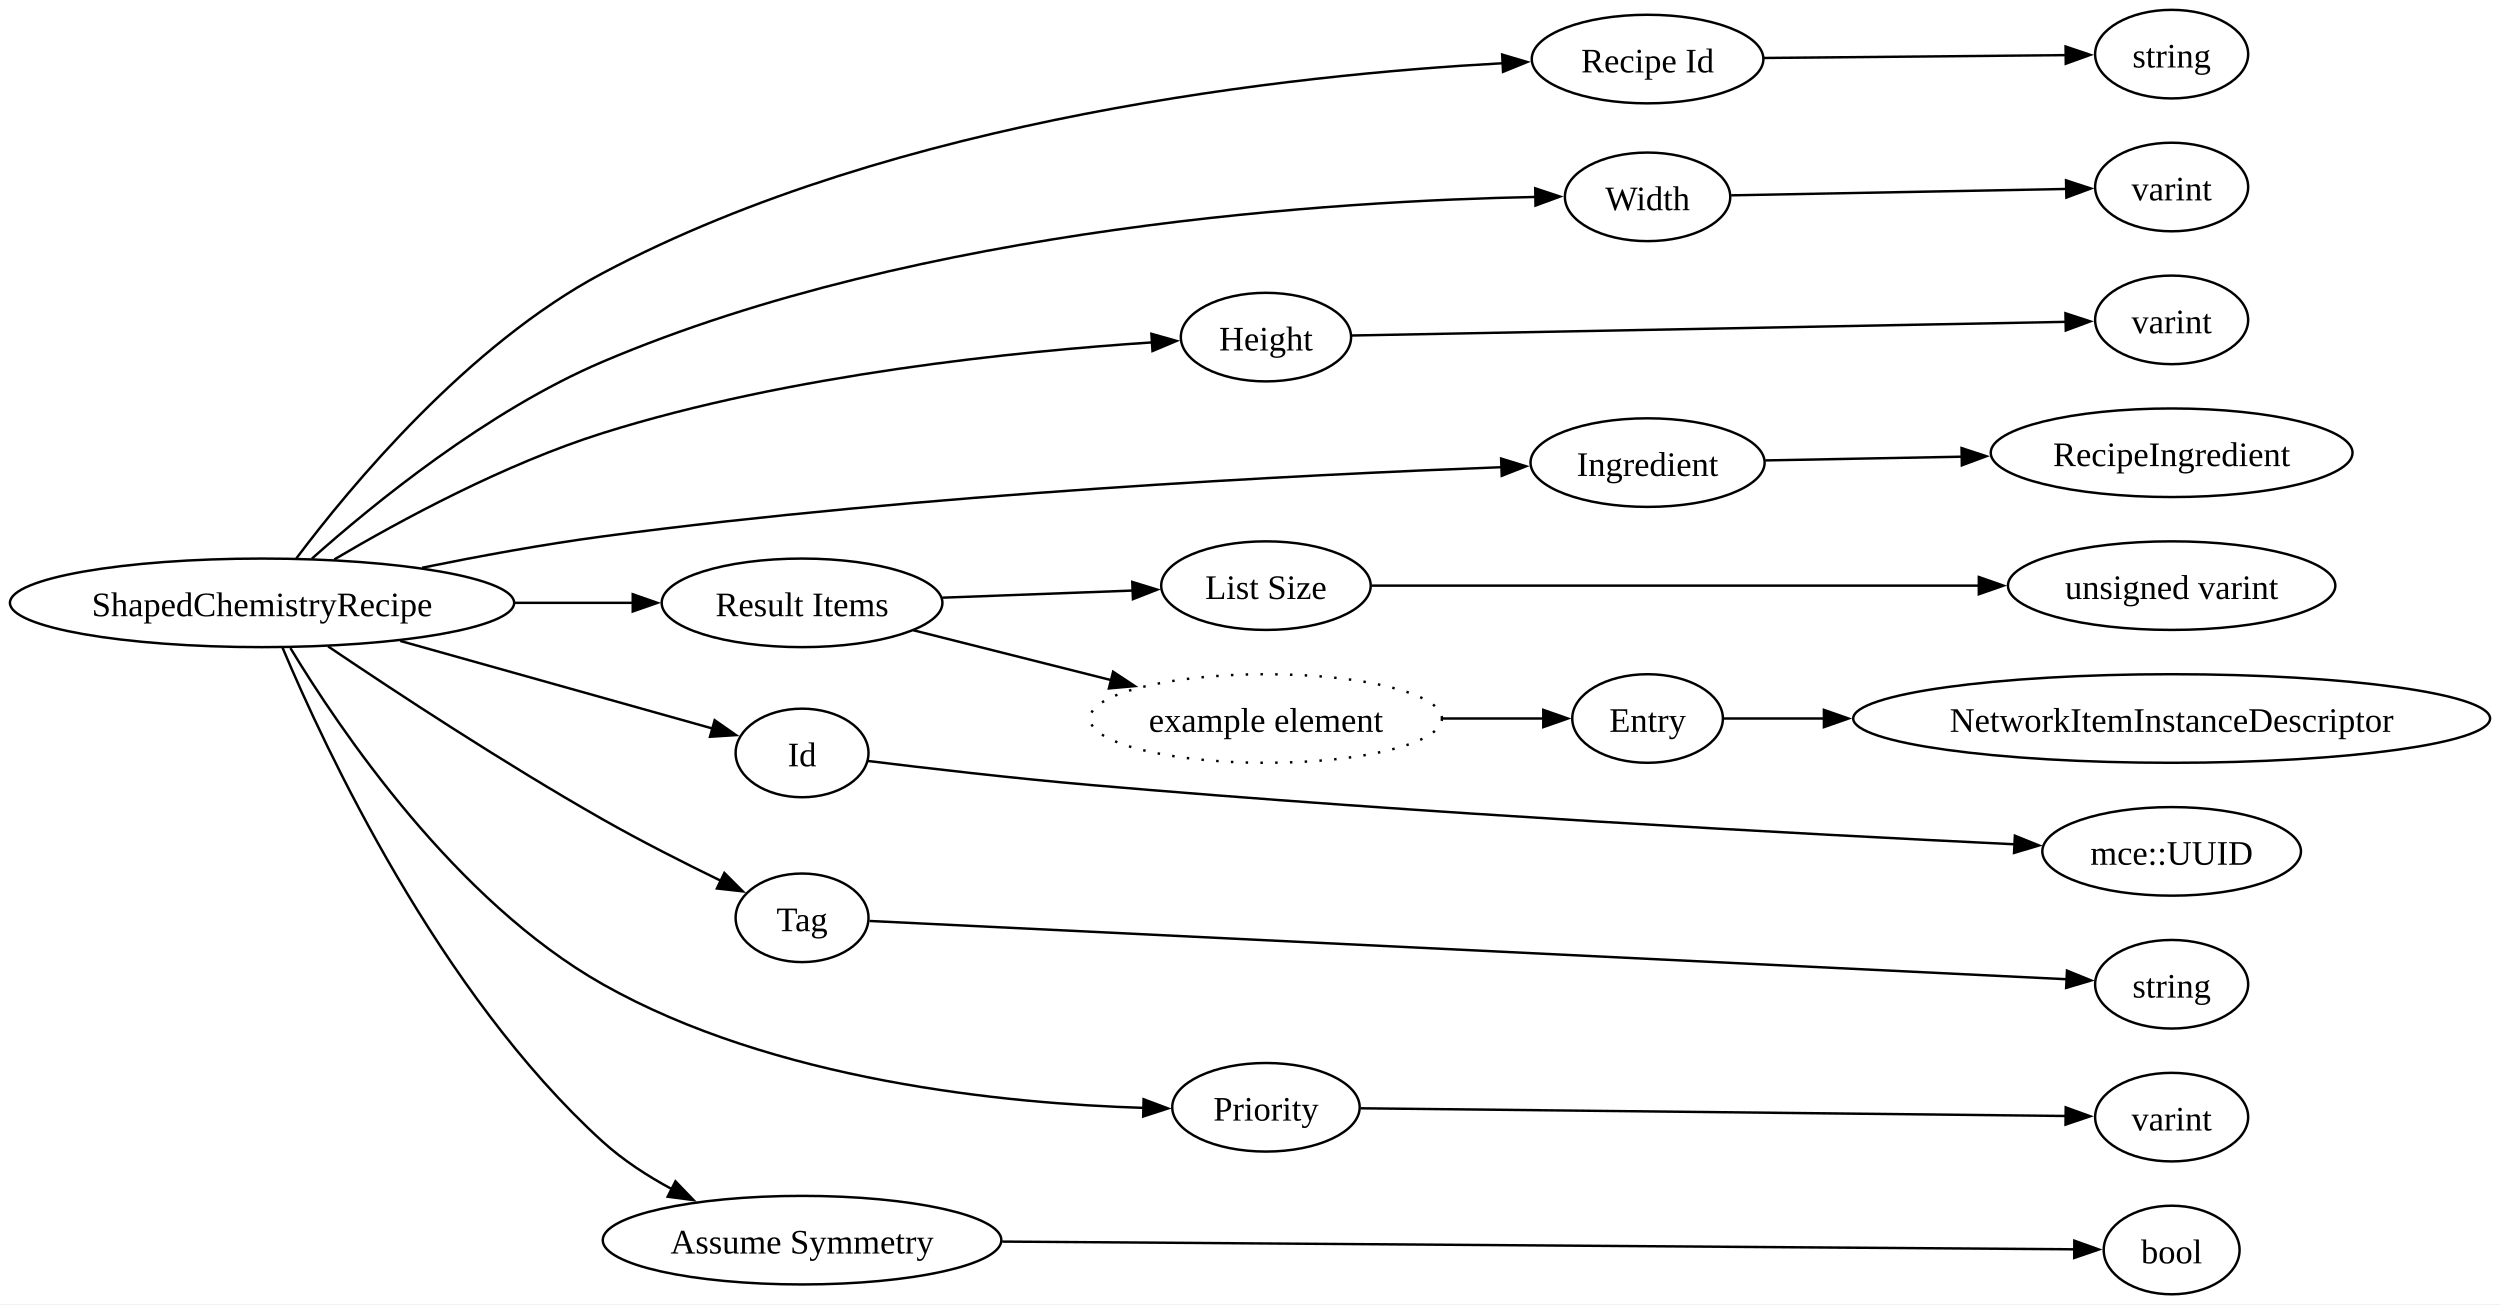
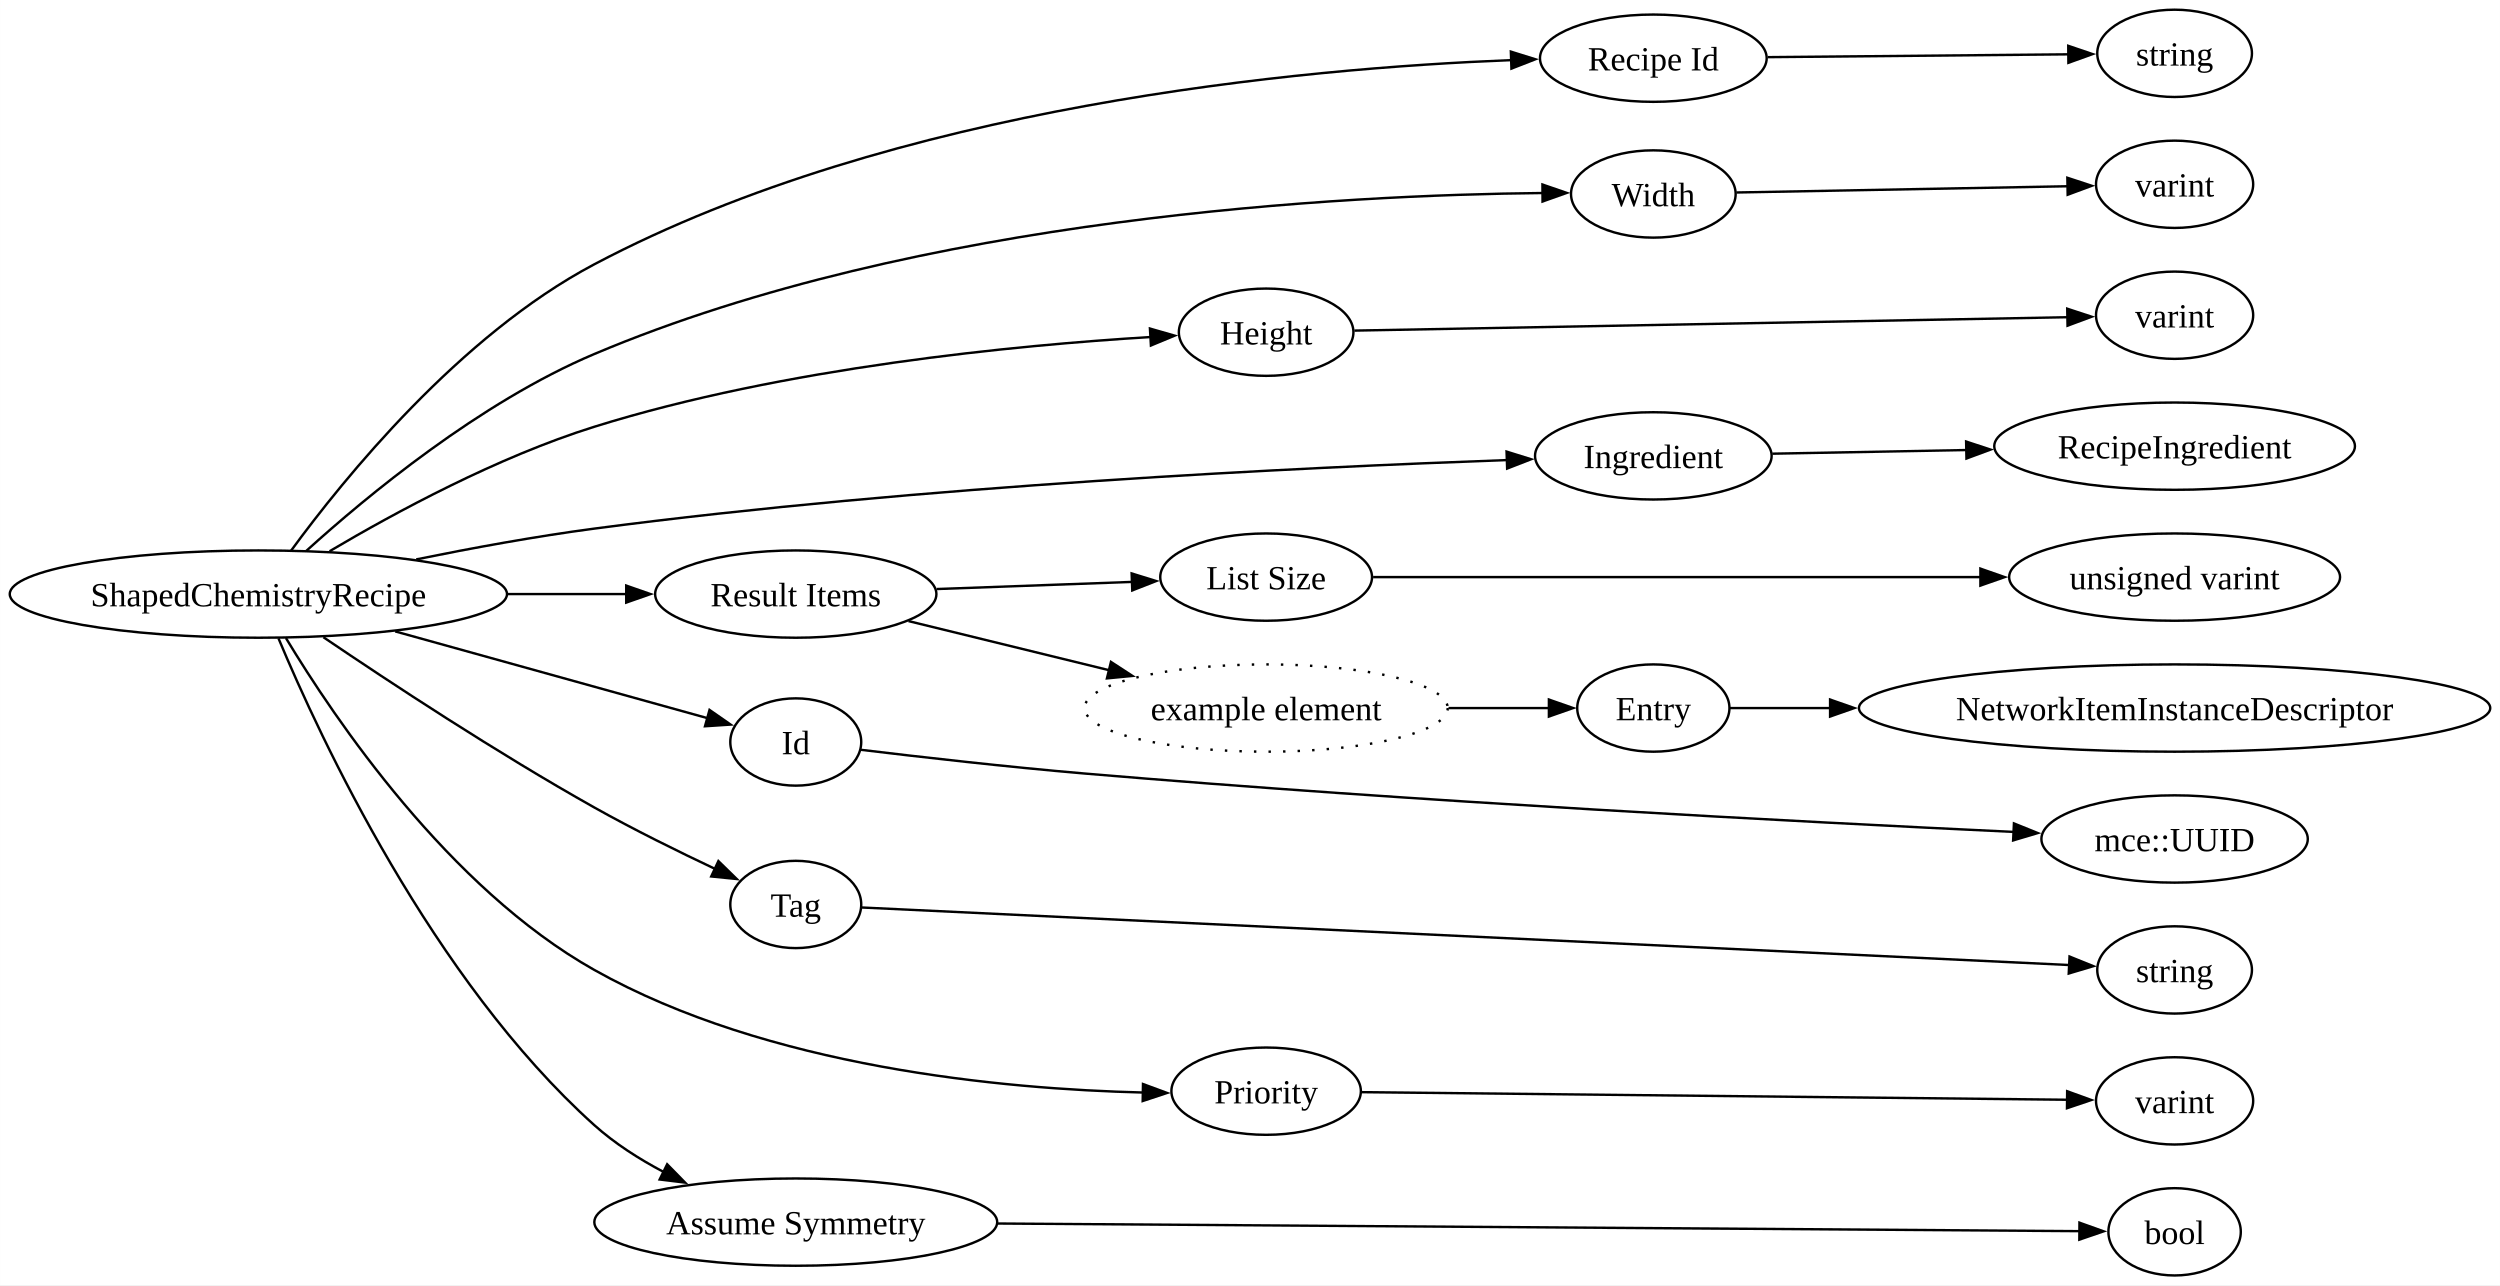
- <svg xmlns="http://www.w3.org/2000/svg" width="1016pt" height="530pt" viewBox="0.00 0.00 1015.93 530.00">
+ <svg xmlns="http://www.w3.org/2000/svg" width="1031pt" height="530pt" viewBox="0.00 0.00 1030.95 530.00">
  <g id="graph0" class="graph" transform="scale(1 1) rotate(0) translate(4 526)">
-     <polygon fill="white" stroke="none" points="-4,4 -4,-526 1011.93,-526 1011.93,4 -4,4" />
+     <polygon fill="white" stroke="none" points="-4,4 -4,-526 1026.95,-526 1026.95,4 -4,4" />
    <g id="node1" class="node">
-       <ellipse fill="none" stroke="black" cx="102.46" cy="-281" rx="102.46" ry="18" />
-       <text text-anchor="middle" x="102.46" y="-275.57" font-family="Times New Roman,serif" font-size="14.00">ShapedChemistryRecipe</text>
+       <ellipse fill="none" stroke="black" cx="102.53" cy="-281" rx="102.53" ry="18" />
+       <text text-anchor="middle" x="102.53" y="-275.95" font-family="Times New Roman,serif" font-size="14.00">ShapedChemistryRecipe</text>
    </g>
    <g id="node2" class="node">
-       <ellipse fill="none" stroke="black" cx="665.54" cy="-502" rx="47.07" ry="18" />
-       <text text-anchor="middle" x="665.54" y="-496.57" font-family="Times New Roman,serif" font-size="14.00">Recipe Id</text>
+       <ellipse fill="none" stroke="black" cx="677.81" cy="-502" rx="46.75" ry="18" />
+       <text text-anchor="middle" x="677.81" y="-496.95" font-family="Times New Roman,serif" font-size="14.00">Recipe Id</text>
    </g>
    <g id="edge1" class="edge">
-       <path fill="none" stroke="black" d="M116.39,-299.06C138.41,-328.38 186.16,-385.96 240.92,-415 360.5,-478.41 521.73,-495.66 606.66,-500.31" />
-       <polygon fill="black" stroke="black" points="606.45,-503.81 616.61,-500.81 606.8,-496.81 606.45,-503.81" />
+       <path fill="none" stroke="black" d="M116.02,-298.92C137.75,-328.61 185.55,-387.66 241.06,-417 364.85,-482.43 532.36,-497.8 619.22,-501.21" />
+       <polygon fill="black" stroke="black" points="619.05,-504.71 629.16,-501.56 619.29,-497.71 619.05,-504.71" />
    </g>
    <g id="node4" class="node">
-       <ellipse fill="none" stroke="black" cx="665.54" cy="-446" rx="33.6" ry="18" />
-       <text text-anchor="middle" x="665.54" y="-440.57" font-family="Times New Roman,serif" font-size="14.00">Width</text>
+       <ellipse fill="none" stroke="black" cx="677.81" cy="-446" rx="33.95" ry="18" />
+       <text text-anchor="middle" x="677.81" y="-440.95" font-family="Times New Roman,serif" font-size="14.00">Width</text>
    </g>
    <g id="edge3" class="edge">
-       <path fill="none" stroke="black" d="M122.72,-298.97C147.89,-321.38 194.26,-359.16 240.92,-379 370.79,-434.22 540.54,-444.4 619.95,-445.96" />
-       <polygon fill="black" stroke="black" points="619.88,-449.46 629.94,-446.12 619.99,-442.46 619.88,-449.46" />
+       <path fill="none" stroke="black" d="M122.31,-298.83C147.32,-321.49 193.92,-360.06 241.06,-380 375.26,-436.75 550.93,-445.59 632.11,-446.4" />
+       <polygon fill="black" stroke="black" points="632.08,-449.9 642.1,-446.45 632.12,-442.9 632.08,-449.9" />
    </g>
    <g id="node6" class="node">
-       <ellipse fill="none" stroke="black" cx="510.45" cy="-389" rx="34.6" ry="18" />
-       <text text-anchor="middle" x="510.45" y="-383.57" font-family="Times New Roman,serif" font-size="14.00">Height</text>
+       <ellipse fill="none" stroke="black" cx="518.13" cy="-389" rx="36" ry="18" />
+       <text text-anchor="middle" x="518.13" y="-383.95" font-family="Times New Roman,serif" font-size="14.00">Height</text>
    </g>
    <g id="edge5" class="edge">
-       <path fill="none" stroke="black" d="M131.81,-298.64C158.83,-314.61 201.18,-337.5 240.92,-350 317.12,-373.97 410.18,-383.29 464.34,-386.86" />
-       <polygon fill="black" stroke="black" points="463.9,-390.34 474.1,-387.46 464.34,-383.35 463.9,-390.34" />
+       <path fill="none" stroke="black" d="M131.89,-298.67C158.92,-314.67 201.29,-337.58 241.06,-350 319.35,-374.45 414.95,-383.62 470.64,-387.02" />
+       <polygon fill="black" stroke="black" points="470.21,-390.5 480.39,-387.58 470.61,-383.52 470.21,-390.5" />
    </g>
    <g id="node8" class="node">
-       <ellipse fill="none" stroke="black" cx="665.54" cy="-338" rx="47.57" ry="18" />
-       <text text-anchor="middle" x="665.54" y="-332.57" font-family="Times New Roman,serif" font-size="14.00">Ingredient</text>
+       <ellipse fill="none" stroke="black" cx="677.81" cy="-338" rx="48.79" ry="18" />
+       <text text-anchor="middle" x="677.81" y="-332.95" font-family="Times New Roman,serif" font-size="14.00">Ingredient</text>
    </g>
    <g id="edge7" class="edge">
-       <path fill="none" stroke="black" d="M167.53,-295.28C190.56,-299.97 216.81,-304.79 240.92,-308 370.79,-325.29 524.48,-333.03 606.35,-336.15" />
-       <polygon fill="black" stroke="black" points="606.02,-339.64 616.14,-336.51 606.28,-332.64 606.02,-339.64" />
+       <path fill="none" stroke="black" d="M167.63,-295.31C190.68,-300 216.94,-304.81 241.06,-308 374.97,-325.68 533.49,-333.28 617.55,-336.27" />
+       <polygon fill="black" stroke="black" points="617.28,-339.76 627.39,-336.61 617.52,-332.77 617.28,-339.76" />
    </g>
    <g id="node10" class="node">
-       <ellipse fill="none" stroke="black" cx="321.92" cy="-281" rx="57.05" ry="18" />
-       <text text-anchor="middle" x="321.92" y="-275.57" font-family="Times New Roman,serif" font-size="14.00">Result Items</text>
+       <ellipse fill="none" stroke="black" cx="324.15" cy="-281" rx="58" ry="18" />
+       <text text-anchor="middle" x="324.15" y="-275.95" font-family="Times New Roman,serif" font-size="14.00">Result Items</text>
    </g>
    <g id="edge9" class="edge">
-       <path fill="none" stroke="black" d="M205.19,-281C221.48,-281 237.99,-281 253.24,-281" />
-       <polygon fill="black" stroke="black" points="253.11,-284.5 263.11,-281 253.11,-277.5 253.11,-284.5" />
+       <path fill="none" stroke="black" d="M205.3,-281C222.01,-281 238.96,-281 254.6,-281" />
+       <polygon fill="black" stroke="black" points="254.23,-284.5 264.23,-281 254.23,-277.5 254.23,-284.5" />
    </g>
    <g id="node16" class="node">
-       <ellipse fill="none" stroke="black" cx="321.92" cy="-220" rx="27" ry="18" />
-       <text text-anchor="middle" x="321.92" y="-214.57" font-family="Times New Roman,serif" font-size="14.00">Id</text>
+       <ellipse fill="none" stroke="black" cx="324.15" cy="-220" rx="27" ry="18" />
+       <text text-anchor="middle" x="324.15" y="-214.95" font-family="Times New Roman,serif" font-size="14.00">Id</text>
    </g>
    <g id="edge15" class="edge">
-       <path fill="none" stroke="black" d="M158.62,-265.53C198.52,-254.33 251.27,-239.54 285.63,-229.9" />
-       <polygon fill="black" stroke="black" points="286.4,-233.32 295.08,-227.25 284.51,-226.58 286.4,-233.32" />
+       <path fill="none" stroke="black" d="M158.95,-265.61C199.36,-254.38 252.93,-239.5 287.71,-229.84" />
+       <polygon fill="black" stroke="black" points="288.58,-233.23 297.28,-227.18 286.71,-226.49 288.58,-233.23" />
    </g>
    <g id="node18" class="node">
-       <ellipse fill="none" stroke="black" cx="321.92" cy="-153" rx="27" ry="18" />
-       <text text-anchor="middle" x="321.92" y="-147.57" font-family="Times New Roman,serif" font-size="14.00">Tag</text>
+       <ellipse fill="none" stroke="black" cx="324.15" cy="-153" rx="27" ry="18" />
+       <text text-anchor="middle" x="324.15" y="-147.95" font-family="Times New Roman,serif" font-size="14.00">Tag</text>
    </g>
    <g id="edge17" class="edge">
-       <path fill="none" stroke="black" d="M129.31,-263.29C156.56,-244.89 201.01,-215.67 240.92,-193 256.46,-184.17 274.19,-175.2 289.01,-168" />
-       <polygon fill="black" stroke="black" points="290.35,-171.24 297.84,-163.75 287.32,-164.93 290.35,-171.24" />
+       <path fill="none" stroke="black" d="M129.35,-263.21C156.58,-244.74 201.02,-215.47 241.06,-193 257.24,-183.92 275.78,-174.79 291.13,-167.54" />
+       <polygon fill="black" stroke="black" points="292.24,-170.89 299.82,-163.49 289.28,-164.55 292.24,-170.89" />
    </g>
    <g id="node20" class="node">
-       <ellipse fill="none" stroke="black" cx="510.45" cy="-76" rx="38.09" ry="18" />
-       <text text-anchor="middle" x="510.45" y="-70.58" font-family="Times New Roman,serif" font-size="14.00">Priority</text>
+       <ellipse fill="none" stroke="black" cx="518.13" cy="-76" rx="39.07" ry="18" />
+       <text text-anchor="middle" x="518.13" y="-70.95" font-family="Times New Roman,serif" font-size="14.00">Priority</text>
    </g>
    <g id="edge19" class="edge">
-       <path fill="none" stroke="black" d="M113.98,-262.64C134.04,-229.45 181.12,-159.82 240.92,-126 310.29,-86.77 404.29,-77.5 460.7,-75.76" />
-       <polygon fill="black" stroke="black" points="460.72,-79.26 470.63,-75.53 460.56,-72.26 460.72,-79.26" />
+       <path fill="none" stroke="black" d="M113.89,-262.87C133.84,-229.75 181.01,-159.76 241.06,-126 312.56,-85.81 409.45,-76.86 467.39,-75.44" />
+       <polygon fill="black" stroke="black" points="467.34,-78.94 477.27,-75.27 467.22,-71.94 467.34,-78.94" />
    </g>
    <g id="node22" class="node">
-       <ellipse fill="none" stroke="black" cx="321.92" cy="-22" rx="81" ry="18" />
-       <text text-anchor="middle" x="321.92" y="-16.57" font-family="Times New Roman,serif" font-size="14.00">Assume Symmetry</text>
+       <ellipse fill="none" stroke="black" cx="324.15" cy="-22" rx="83.08" ry="18" />
+       <text text-anchor="middle" x="324.15" y="-16.95" font-family="Times New Roman,serif" font-size="14.00">Assume Symmetry</text>
    </g>
    <g id="edge21" class="edge">
-       <path fill="none" stroke="black" d="M110.77,-262.81C127.94,-222.06 174.44,-122.34 240.92,-62 249.2,-54.49 259.15,-48.03 269.18,-42.64" />
-       <polygon fill="black" stroke="black" points="270.47,-45.91 277.82,-38.28 267.31,-39.66 270.47,-45.91" />
+       <path fill="none" stroke="black" d="M110.81,-262.76C127.89,-221.92 174.26,-122 241.06,-62 249.47,-54.45 259.55,-48.01 269.73,-42.64" />
+       <polygon fill="black" stroke="black" points="271.11,-45.86 278.52,-38.29 268.01,-39.58 271.11,-45.86" />
    </g>
    <g id="node3" class="node">
-       <ellipse fill="none" stroke="black" cx="878.52" cy="-504" rx="31.1" ry="18" />
-       <text text-anchor="middle" x="878.52" y="-498.57" font-family="Times New Roman,serif" font-size="14.00">string</text>
+       <ellipse fill="none" stroke="black" cx="892.78" cy="-504" rx="31.9" ry="18" />
+       <text text-anchor="middle" x="892.78" y="-498.95" font-family="Times New Roman,serif" font-size="14.00">string</text>
    </g>
    <g id="edge2" class="edge">
-       <path fill="none" stroke="black" d="M712.84,-502.44C749.46,-502.79 800.15,-503.27 835.58,-503.6" />
-       <polygon fill="black" stroke="black" points="835.42,-507.1 845.46,-503.7 835.49,-500.1 835.42,-507.1" />
+       <path fill="none" stroke="black" d="M725.02,-502.43C762,-502.78 813.44,-503.26 849.38,-503.6" />
+       <polygon fill="black" stroke="black" points="848.92,-507.1 858.95,-503.69 848.98,-500.1 848.92,-507.1" />
    </g>
    <g id="node5" class="node">
-       <ellipse fill="none" stroke="black" cx="878.52" cy="-450" rx="31.1" ry="18" />
-       <text text-anchor="middle" x="878.52" y="-444.57" font-family="Times New Roman,serif" font-size="14.00">varint</text>
+       <ellipse fill="none" stroke="black" cx="892.78" cy="-450" rx="32.41" ry="18" />
+       <text text-anchor="middle" x="892.78" y="-444.95" font-family="Times New Roman,serif" font-size="14.00">varint</text>
    </g>
    <g id="edge4" class="edge">
-       <path fill="none" stroke="black" d="M699.51,-446.62C736.24,-447.32 795.72,-448.45 835.7,-449.21" />
-       <polygon fill="black" stroke="black" points="835.6,-452.71 845.67,-449.4 835.74,-445.71 835.6,-452.71" />
+       <path fill="none" stroke="black" d="M712.09,-446.62C748.93,-447.32 808.43,-448.43 848.77,-449.19" />
+       <polygon fill="black" stroke="black" points="848.55,-452.69 858.61,-449.38 848.68,-445.69 848.55,-452.69" />
    </g>
    <g id="node7" class="node">
-       <ellipse fill="none" stroke="black" cx="878.52" cy="-396" rx="31.1" ry="18" />
-       <text text-anchor="middle" x="878.52" y="-390.57" font-family="Times New Roman,serif" font-size="14.00">varint</text>
+       <ellipse fill="none" stroke="black" cx="892.78" cy="-396" rx="32.41" ry="18" />
+       <text text-anchor="middle" x="892.78" y="-390.95" font-family="Times New Roman,serif" font-size="14.00">varint</text>
    </g>
    <g id="edge6" class="edge">
-       <path fill="none" stroke="black" d="M545.23,-389.65C612.3,-390.93 762.09,-393.79 835.43,-395.2" />
-       <polygon fill="black" stroke="black" points="835.36,-398.69 845.43,-395.39 835.5,-391.7 835.36,-398.69" />
+       <path fill="none" stroke="black" d="M554.52,-389.66C623.24,-390.96 774.5,-393.8 848.83,-395.19" />
+       <polygon fill="black" stroke="black" points="848.5,-398.69 858.56,-395.38 848.63,-391.69 848.5,-398.69" />
    </g>
    <g id="node9" class="node">
-       <ellipse fill="none" stroke="black" cx="878.52" cy="-342" rx="73.52" ry="18" />
-       <text text-anchor="middle" x="878.52" y="-336.57" font-family="Times New Roman,serif" font-size="14.00">RecipeIngredient</text>
+       <ellipse fill="none" stroke="black" cx="892.78" cy="-342" rx="74.38" ry="18" />
+       <text text-anchor="middle" x="892.78" y="-336.95" font-family="Times New Roman,serif" font-size="14.00">RecipeIngredient</text>
    </g>
    <g id="edge8" class="edge">
-       <path fill="none" stroke="black" d="M713.37,-338.89C736.95,-339.33 766.26,-339.89 793.57,-340.41" />
-       <polygon fill="black" stroke="black" points="793.14,-343.9 803.2,-340.59 793.27,-336.9 793.14,-343.9" />
+       <path fill="none" stroke="black" d="M726.87,-338.9C750.59,-339.35 779.92,-339.9 807.23,-340.41" />
+       <polygon fill="black" stroke="black" points="806.8,-343.9 816.87,-340.59 806.94,-336.91 806.8,-343.9" />
    </g>
    <g id="node11" class="node">
-       <ellipse fill="none" stroke="black" cx="510.45" cy="-288" rx="42.58" ry="18" />
-       <text text-anchor="middle" x="510.45" y="-282.57" font-family="Times New Roman,serif" font-size="14.00">List Size</text>
+       <ellipse fill="none" stroke="black" cx="518.13" cy="-288" rx="43.67" ry="18" />
+       <text text-anchor="middle" x="518.13" y="-282.95" font-family="Times New Roman,serif" font-size="14.00">List Size</text>
    </g>
    <g id="edge10" class="edge">
-       <path fill="none" stroke="black" d="M378.89,-283.1C403.42,-284.02 432.07,-285.1 456.27,-286" />
-       <polygon fill="black" stroke="black" points="456.12,-289.5 466.25,-286.38 456.39,-282.51 456.12,-289.5" />
+       <path fill="none" stroke="black" d="M382.23,-283.08C407.82,-284.01 437.85,-285.11 463.08,-286.03" />
+       <polygon fill="black" stroke="black" points="462.66,-289.52 472.78,-286.38 462.92,-282.52 462.66,-289.52" />
    </g>
    <g id="node13" class="node">
-       <ellipse fill="none" stroke="black" stroke-dasharray="1,5" cx="510.45" cy="-234" rx="71.52" ry="18" />
-       <text text-anchor="middle" x="510.45" y="-228.57" font-family="Times New Roman,serif" font-size="14.00">example element</text>
+       <ellipse fill="none" stroke="black" stroke-dasharray="1,5" cx="518.13" cy="-234" rx="74.89" ry="18" />
+       <text text-anchor="middle" x="518.13" y="-228.95" font-family="Times New Roman,serif" font-size="14.00">example element</text>
    </g>
    <g id="edge12" class="edge">
-       <path fill="none" stroke="black" d="M367.13,-269.86C391.17,-263.8 421.28,-256.22 447.61,-249.58" />
-       <polygon fill="black" stroke="black" points="448.33,-253.01 457.17,-247.17 446.62,-246.22 448.33,-253.01" />
+       <path fill="none" stroke="black" d="M370.64,-269.86C395.4,-263.8 426.41,-256.21 453.52,-249.57" />
+       <polygon fill="black" stroke="black" points="454.13,-253.03 463.01,-247.25 452.47,-246.23 454.13,-253.03" />
    </g>
    <g id="node12" class="node">
-       <ellipse fill="none" stroke="black" cx="878.52" cy="-288" rx="66.53" ry="18" />
-       <text text-anchor="middle" x="878.52" y="-282.57" font-family="Times New Roman,serif" font-size="14.00">unsigned varint</text>
+       <ellipse fill="none" stroke="black" cx="892.78" cy="-288" rx="68.24" ry="18" />
+       <text text-anchor="middle" x="892.78" y="-282.95" font-family="Times New Roman,serif" font-size="14.00">unsigned varint</text>
    </g>
    <g id="edge11" class="edge">
-       <path fill="none" stroke="black" d="M553.44,-288C613.55,-288 725.16,-288 800.38,-288" />
-       <polygon fill="black" stroke="black" points="800.16,-291.5 810.16,-288 800.16,-284.5 800.16,-291.5" />
+       <path fill="none" stroke="black" d="M562.24,-288C623.38,-288 736.32,-288 812.74,-288" />
+       <polygon fill="black" stroke="black" points="812.69,-291.5 822.69,-288 812.69,-284.5 812.69,-291.5" />
    </g>
    <g id="node14" class="node">
-       <ellipse fill="none" stroke="black" cx="665.54" cy="-234" rx="30.61" ry="18" />
-       <text text-anchor="middle" x="665.54" y="-228.57" font-family="Times New Roman,serif" font-size="14.00">Entry</text>
+       <ellipse fill="none" stroke="black" cx="677.81" cy="-234" rx="31.39" ry="18" />
+       <text text-anchor="middle" x="677.81" y="-228.95" font-family="Times New Roman,serif" font-size="14.00">Entry</text>
    </g>
    <g id="edge13" class="edge">
-       <path fill="none" stroke="black" d="M582.17,-234C596.33,-234 610.75,-234 623.49,-234" />
-       <polygon fill="black" stroke="black" points="623.15,-237.5 633.15,-234 623.15,-230.5 623.15,-237.5" />
+       <path fill="none" stroke="black" d="M593.35,-234C607.66,-234 622.18,-234 635,-234" />
+       <polygon fill="black" stroke="black" points="634.74,-237.5 644.74,-234 634.74,-230.5 634.74,-237.5" />
    </g>
    <g id="node15" class="node">
-       <ellipse fill="none" stroke="black" cx="878.52" cy="-234" rx="129.41" ry="18" />
-       <text text-anchor="middle" x="878.52" y="-228.57" font-family="Times New Roman,serif" font-size="14.00">NetworkItemInstanceDescriptor</text>
+       <ellipse fill="none" stroke="black" cx="892.78" cy="-234" rx="130.17" ry="18" />
+       <text text-anchor="middle" x="892.78" y="-228.95" font-family="Times New Roman,serif" font-size="14.00">NetworkItemInstanceDescriptor</text>
    </g>
    <g id="edge14" class="edge">
-       <path fill="none" stroke="black" d="M696.32,-234C707.93,-234 722.13,-234 737.41,-234" />
-       <polygon fill="black" stroke="black" points="737.2,-237.5 747.2,-234 737.2,-230.5 737.2,-237.5" />
+       <path fill="none" stroke="black" d="M709.33,-234C721.08,-234 735.41,-234 750.82,-234" />
+       <polygon fill="black" stroke="black" points="750.7,-237.5 760.7,-234 750.7,-230.5 750.7,-237.5" />
    </g>
    <g id="node17" class="node">
-       <ellipse fill="none" stroke="black" cx="878.52" cy="-180" rx="52.56" ry="18" />
-       <text text-anchor="middle" x="878.52" y="-174.57" font-family="Times New Roman,serif" font-size="14.00">mce::UUID</text>
+       <ellipse fill="none" stroke="black" cx="892.78" cy="-180" rx="54.93" ry="18" />
+       <text text-anchor="middle" x="892.78" y="-174.95" font-family="Times New Roman,serif" font-size="14.00">mce::UUID</text>
    </g>
    <g id="edge16" class="edge">
-       <path fill="none" stroke="black" d="M348.69,-216.74C372.17,-213.85 407.84,-209.7 438.93,-207 572.63,-195.4 729.68,-186.99 814.86,-182.87" />
-       <polygon fill="black" stroke="black" points="814.81,-186.37 824.63,-182.4 814.47,-179.38 814.81,-186.37" />
+       <path fill="none" stroke="black" d="M350.91,-216.79C374.81,-213.9 411.38,-209.71 443.23,-207 579.37,-195.42 739.17,-187.05 826.54,-182.91" />
+       <polygon fill="black" stroke="black" points="826.52,-186.42 836.35,-182.45 826.19,-179.42 826.52,-186.42" />
    </g>
    <g id="node19" class="node">
-       <ellipse fill="none" stroke="black" cx="878.52" cy="-126" rx="31.1" ry="18" />
-       <text text-anchor="middle" x="878.52" y="-120.58" font-family="Times New Roman,serif" font-size="14.00">string</text>
+       <ellipse fill="none" stroke="black" cx="892.78" cy="-126" rx="31.9" ry="18" />
+       <text text-anchor="middle" x="892.78" y="-120.95" font-family="Times New Roman,serif" font-size="14.00">string</text>
    </g>
    <g id="edge18" class="edge">
-       <path fill="none" stroke="black" d="M349.3,-151.72C438.21,-147.39 727.4,-133.31 835.9,-128.03" />
-       <polygon fill="black" stroke="black" points="835.99,-131.53 845.81,-127.54 835.65,-124.53 835.99,-131.53" />
+       <path fill="none" stroke="black" d="M351.34,-151.75C441.33,-147.46 738.37,-133.31 849.41,-128.02" />
+       <polygon fill="black" stroke="black" points="849.45,-131.52 859.27,-127.55 849.12,-124.53 849.45,-131.52" />
    </g>
    <g id="node21" class="node">
-       <ellipse fill="none" stroke="black" cx="878.52" cy="-72" rx="31.1" ry="18" />
-       <text text-anchor="middle" x="878.52" y="-66.58" font-family="Times New Roman,serif" font-size="14.00">varint</text>
+       <ellipse fill="none" stroke="black" cx="892.78" cy="-72" rx="32.41" ry="18" />
+       <text text-anchor="middle" x="892.78" y="-66.95" font-family="Times New Roman,serif" font-size="14.00">varint</text>
    </g>
    <g id="edge20" class="edge">
-       <path fill="none" stroke="black" d="M548.91,-75.59C617.69,-74.84 763.68,-73.24 835.64,-72.46" />
-       <polygon fill="black" stroke="black" points="835.47,-75.96 845.43,-72.35 835.39,-68.96 835.47,-75.96" />
+       <path fill="none" stroke="black" d="M557.6,-75.59C627.68,-74.83 775.63,-73.25 848.86,-72.46" />
+       <polygon fill="black" stroke="black" points="848.47,-75.97 858.43,-72.36 848.4,-68.97 848.47,-75.97" />
    </g>
    <g id="node23" class="node">
-       <ellipse fill="none" stroke="black" cx="878.52" cy="-18" rx="27.61" ry="18" />
-       <text text-anchor="middle" x="878.52" y="-12.57" font-family="Times New Roman,serif" font-size="14.00">bool</text>
+       <ellipse fill="none" stroke="black" cx="892.78" cy="-18" rx="27.3" ry="18" />
+       <text text-anchor="middle" x="892.78" y="-12.95" font-family="Times New Roman,serif" font-size="14.00">bool</text>
    </g>
    <g id="edge22" class="edge">
-       <path fill="none" stroke="black" d="M403.27,-21.42C524.39,-20.55 749.11,-18.93 838.94,-18.28" />
-       <polygon fill="black" stroke="black" points="838.97,-21.78 848.94,-18.21 838.92,-14.78 838.97,-21.78" />
+       <path fill="none" stroke="black" d="M407.54,-21.42C531.94,-20.54 762.83,-18.91 853.66,-18.27" />
+       <polygon fill="black" stroke="black" points="853.54,-21.77 863.51,-18.2 853.49,-14.77 853.54,-21.77" />
    </g>
  </g>
</svg>
